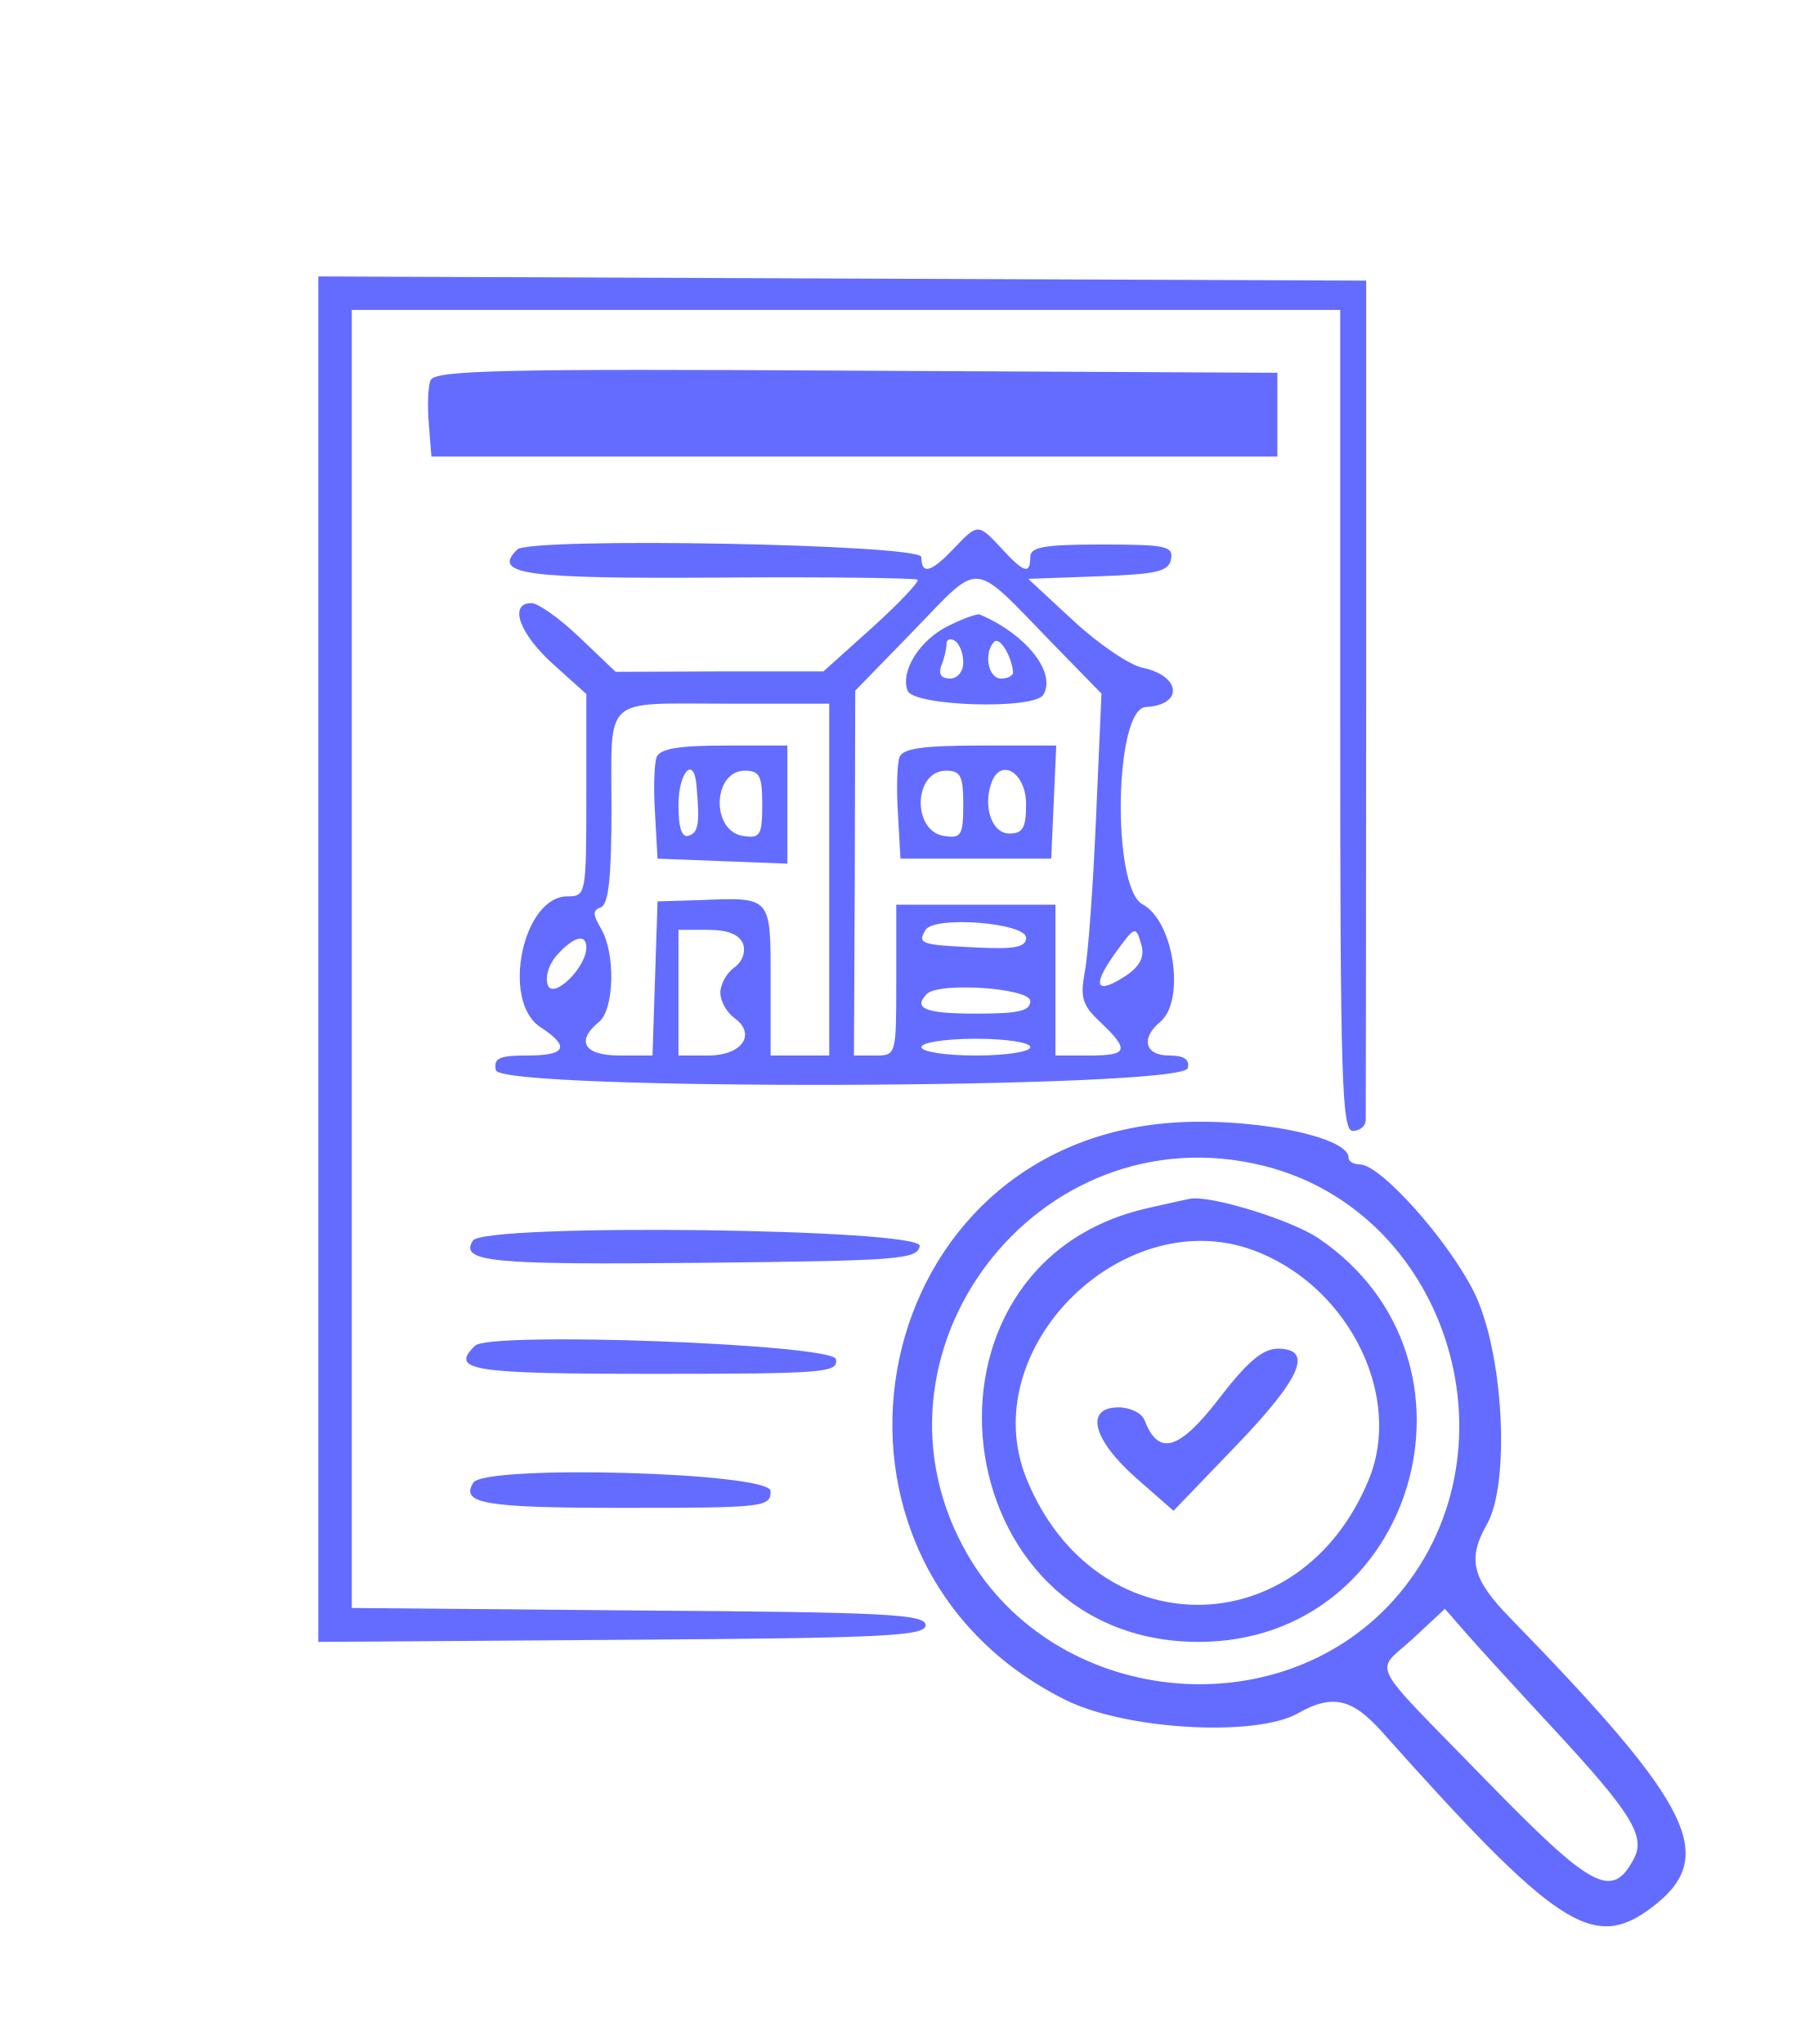
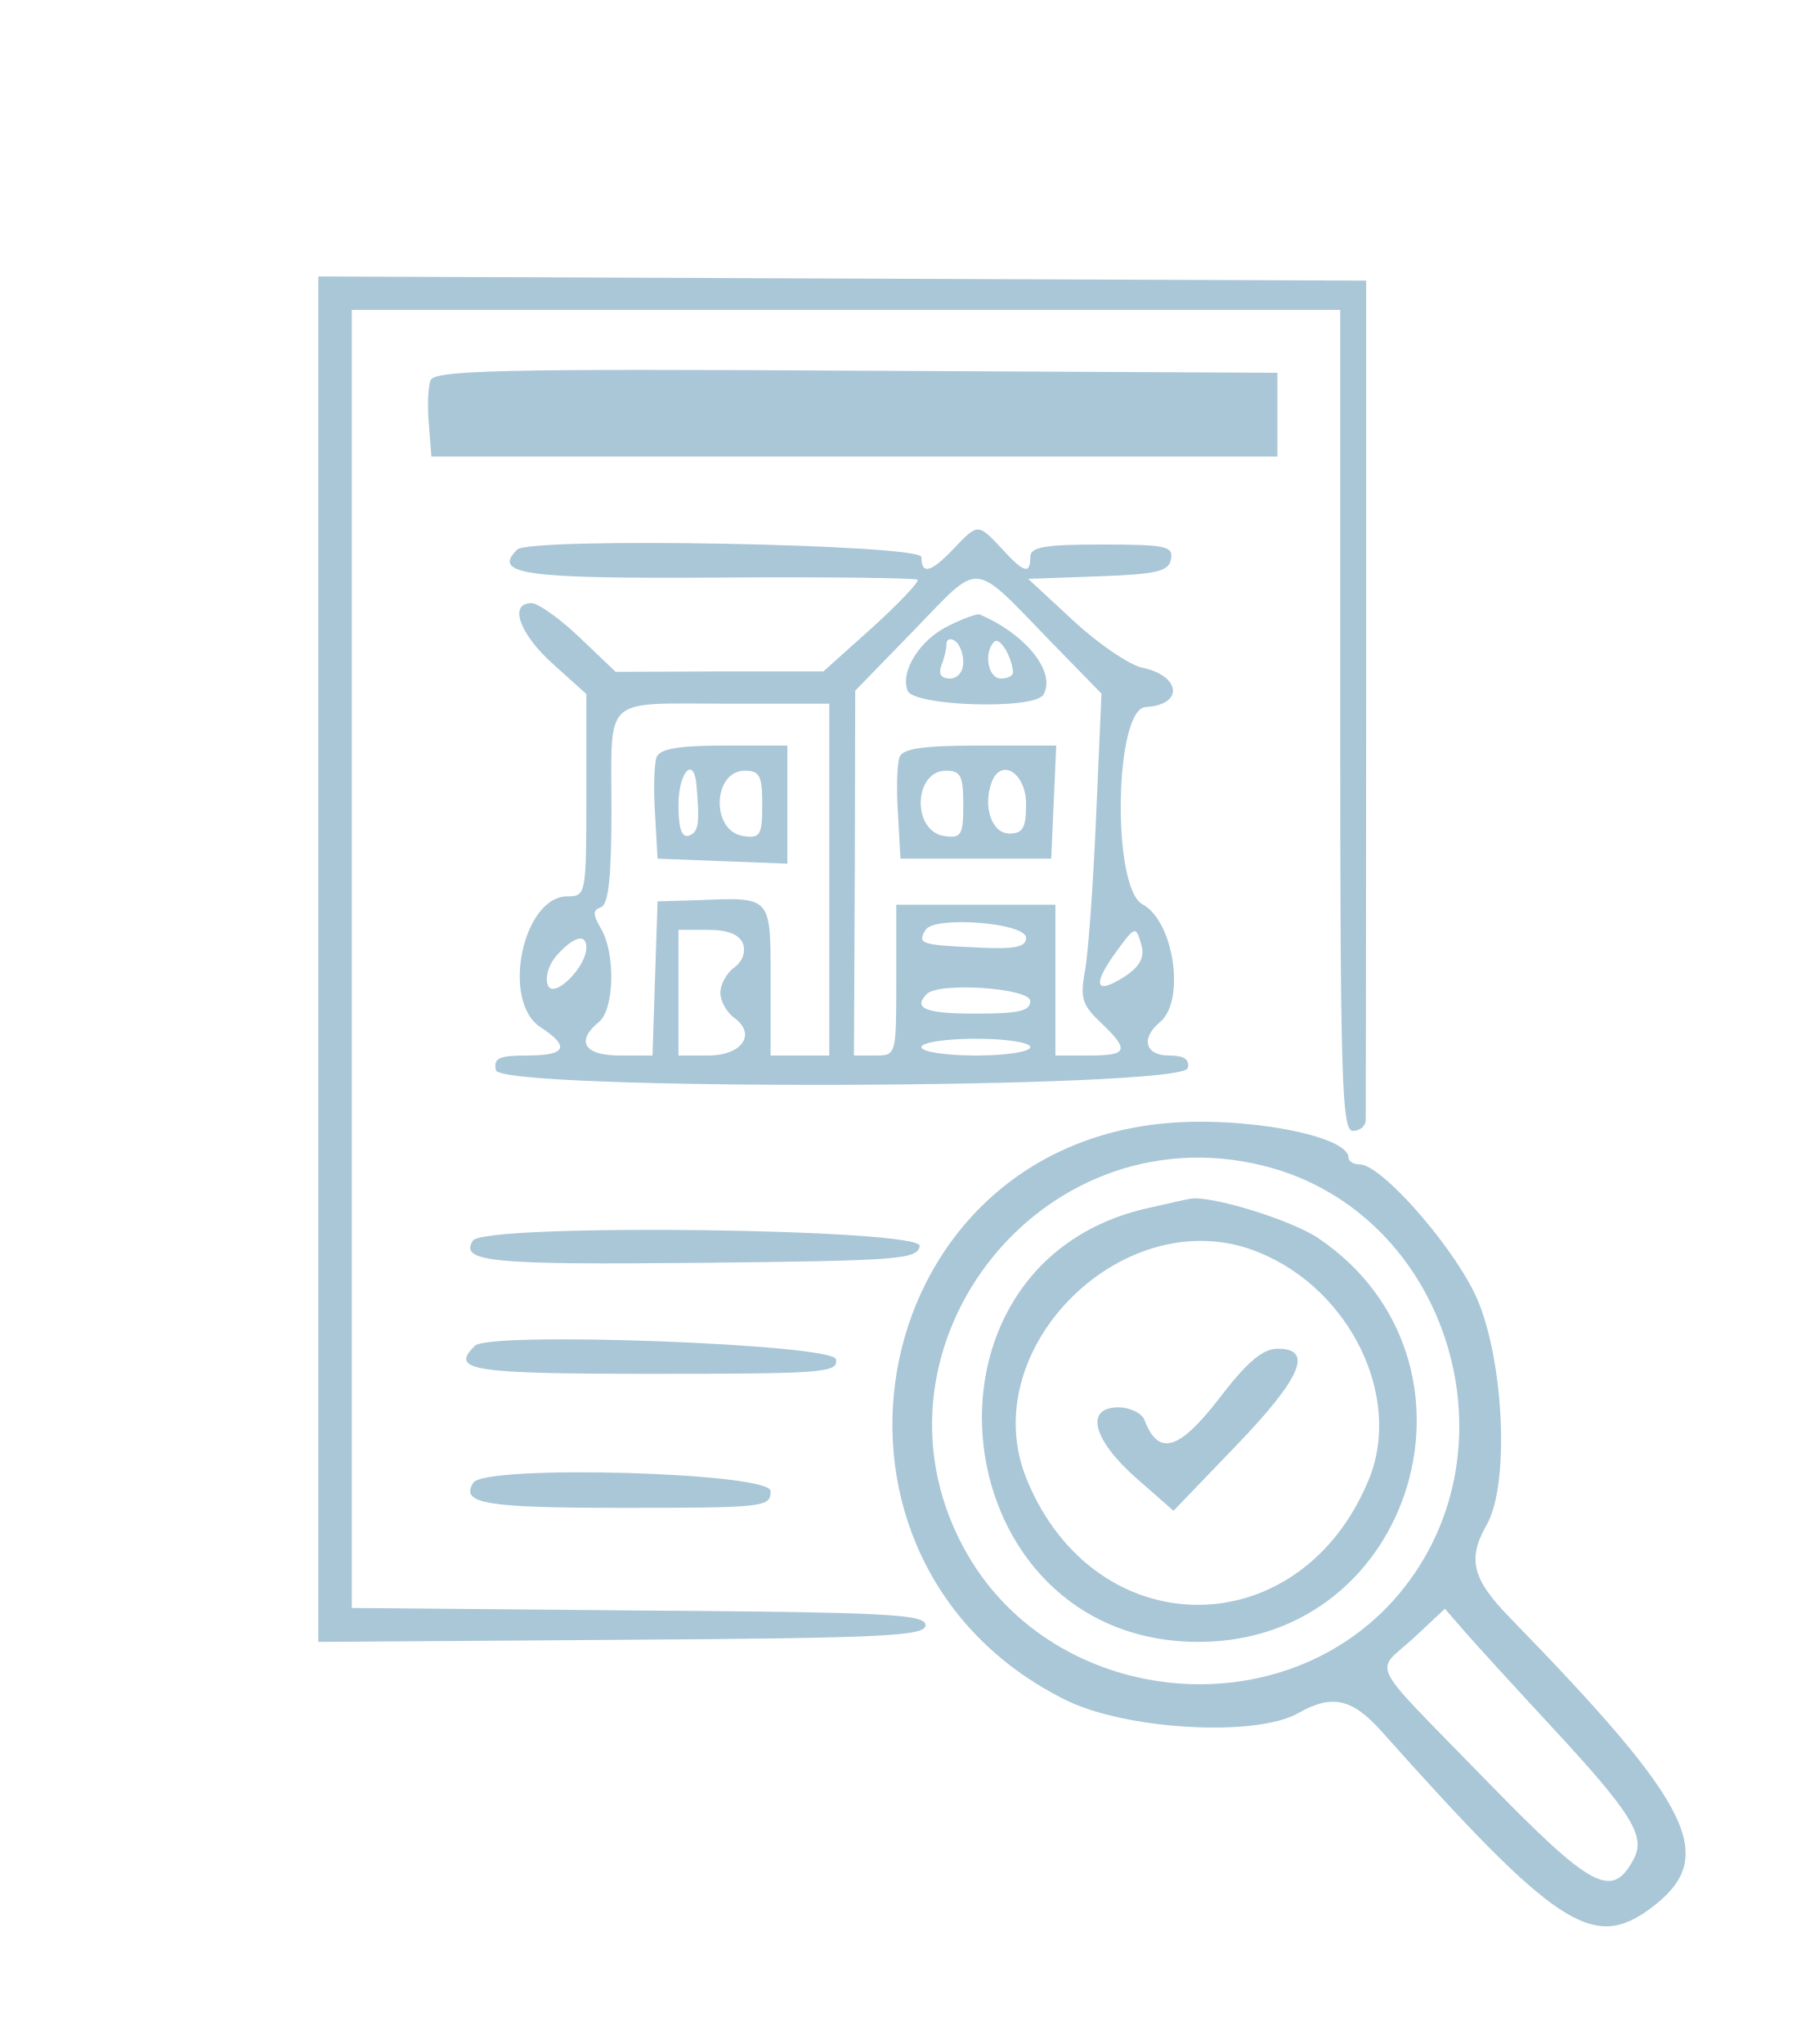
<svg xmlns="http://www.w3.org/2000/svg" version="1.0" width="216pt" height="244pt" viewBox="0 0 216 244" preserveAspectRatio="xMidYMid meet">
-   <g transform="translate(0,244) scale(0.05,-0.05)" fill="#646cff" stroke="none">
+   <g transform="translate(0,244) scale(0.05,-0.05)" fill="#aac7d8" stroke="none">
    <path d="M760 2590 l0 -1630 725 5 c629 4 725 9 725 35 0 26 -92 31 -685 35 l-685 6 0 1549 0 1550 1180 0 1180 0 0 -980 c0 -858 4 -980 30 -980 17 0 30 11 31 25 0 14 1 470 1 1015 l0 990 -1251 5 -1251 5 0 -1630z" />
    <path d="M1028 3972 c-6 -15 -8 -62 -4 -105 l6 -77 1010 0 1010 0 0 100 0 100 -1006 5 c-848 5 -1007 1 -1016 -23z" />
    <path d="M2277 3570 c-54 -57 -77 -63 -77 -20 0 31 -935 48 -965 18 -60 -59 14 -70 479 -67 258 2 472 -1 477 -5 4 -5 -44 -56 -108 -114 l-117 -105 -248 0 -248 -1 -86 82 c-47 45 -99 82 -115 82 -55 0 -29 -73 51 -145 l80 -72 0 -242 c0 -237 -1 -241 -45 -241 -107 0 -159 -250 -65 -312 72 -47 62 -68 -31 -68 -67 0 -81 -6 -75 -35 9 -50 1642 -45 1652 5 5 21 -9 30 -45 30 -57 0 -68 41 -21 80 61 51 33 241 -42 281 -74 40 -67 468 8 471 91 5 84 75 -9 94 -31 7 -105 57 -164 112 l-108 100 167 6 c141 5 169 12 174 41 6 31 -12 35 -165 35 -139 0 -171 -6 -171 -30 0 -42 -15 -38 -68 20 -57 61 -57 61 -115 0z m233 -223 l120 -123 -13 -297 c-7 -163 -19 -329 -27 -368 -11 -61 -6 -79 38 -120 70 -67 65 -79 -28 -79 l-80 0 0 180 0 180 -190 0 -190 0 0 -180 c0 -179 0 -180 -50 -180 l-51 0 2 436 1 435 141 145 c161 166 135 169 327 -29z m-530 -567 l0 -420 -70 0 -70 0 0 179 c0 202 3 199 -170 192 l-100 -3 -6 -184 -6 -184 -79 0 c-84 0 -105 34 -49 80 37 30 40 164 5 223 -20 34 -20 44 0 51 18 7 25 72 25 234 0 274 -24 252 273 252 l247 0 0 -420z m470 -139 c0 -22 -26 -28 -120 -23 -132 6 -140 9 -120 42 21 34 240 17 240 -19z m-676 -14 c7 -19 -1 -43 -21 -57 -18 -13 -33 -40 -33 -60 0 -20 15 -47 33 -60 54 -39 19 -90 -62 -90 l-71 0 0 150 0 150 71 0 c47 0 74 -11 83 -33z m952 -6 c7 -27 -6 -50 -40 -72 -68 -44 -79 -24 -27 50 52 72 53 73 67 22z m-1326 -3 c0 -48 -79 -125 -92 -90 -7 19 2 50 23 73 39 43 69 51 69 17z m1060 -128 c0 -24 -28 -30 -130 -30 -120 0 -151 12 -117 47 30 29 247 14 247 -17z m0 -110 c0 -11 -57 -20 -130 -20 -73 0 -130 9 -130 20 0 11 57 20 130 20 73 0 130 -9 130 -20z" />
    <path d="M2267 3387 c-70 -33 -118 -109 -100 -156 14 -37 301 -46 324 -10 32 53 -41 145 -152 192 -6 2 -38 -9 -72 -26z m33 -88 c0 -23 -14 -39 -32 -39 -21 0 -28 11 -20 32 7 17 12 40 12 51 0 11 9 14 20 7 11 -7 20 -30 20 -51z m119 -24 c0 -8 -12 -15 -29 -15 -31 0 -42 62 -16 88 13 12 41 -33 45 -73z" />
    <path d="M2148 3073 c-6 -15 -8 -76 -4 -135 l6 -108 180 0 180 0 6 135 6 135 -182 0 c-135 0 -184 -7 -192 -27z m152 -114 c0 -73 -5 -81 -45 -75 -78 11 -74 156 4 156 35 0 41 -13 41 -81z m150 1 c0 -57 -8 -70 -40 -70 -42 0 -64 65 -42 123 23 59 82 21 82 -53z" />
    <path d="M1568 3073 c-6 -15 -8 -76 -4 -135 l6 -108 155 -6 155 -6 0 141 0 141 -151 0 c-109 0 -153 -8 -161 -27z m95 -68 c8 -91 5 -112 -18 -120 -17 -6 -25 17 -25 73 0 79 37 119 43 47z m157 -46 c0 -73 -5 -81 -45 -75 -78 11 -74 156 4 156 35 0 41 -13 41 -81z" />
    <path d="M2780 2198 c-727 -69 -896 -1047 -237 -1376 143 -72 456 -90 557 -32 81 46 129 35 200 -45 414 -464 503 -523 640 -422 165 122 107 241 -335 695 -90 92 -102 140 -55 222 57 100 40 414 -31 556 -62 124 -223 304 -272 304 -15 0 -27 7 -27 16 0 53 -252 100 -440 82z m236 -101 c449 -111 622 -693 310 -1039 -278 -307 -806 -250 -1015 109 -278 479 165 1063 705 930z m691 -1342 c189 -204 223 -259 194 -313 -52 -98 -99 -73 -356 191 -285 293 -263 250 -170 336 l75 70 47 -54 c26 -30 121 -134 210 -230z" />
    <path d="M2742 1996 c-598 -133 -492 -1038 122 -1036 515 2 713 672 285 963 -64 44 -259 104 -307 95 -7 -1 -52 -11 -100 -22z m266 -107 c218 -90 341 -347 260 -542 -164 -398 -652 -398 -816 0 -130 315 239 675 556 542z" />
    <path d="M2910 1540 c-95 -123 -144 -137 -177 -51 -6 17 -35 31 -62 31 -82 0 -62 -77 42 -169 l89 -78 149 155 c156 162 186 232 100 232 -36 0 -73 -31 -141 -120z" />
    <path d="M1129 1918 c-32 -51 44 -58 542 -53 475 5 519 8 525 40 8 42 -1041 55 -1067 13z" />
    <path d="M1134 1667 c-60 -59 -11 -67 427 -67 410 0 441 3 435 35 -7 36 -828 67 -862 32z" />
    <path d="M1130 1340 c-31 -50 27 -60 361 -60 336 0 349 2 349 40 0 45 -683 64 -710 20z" />
  </g>
</svg>
